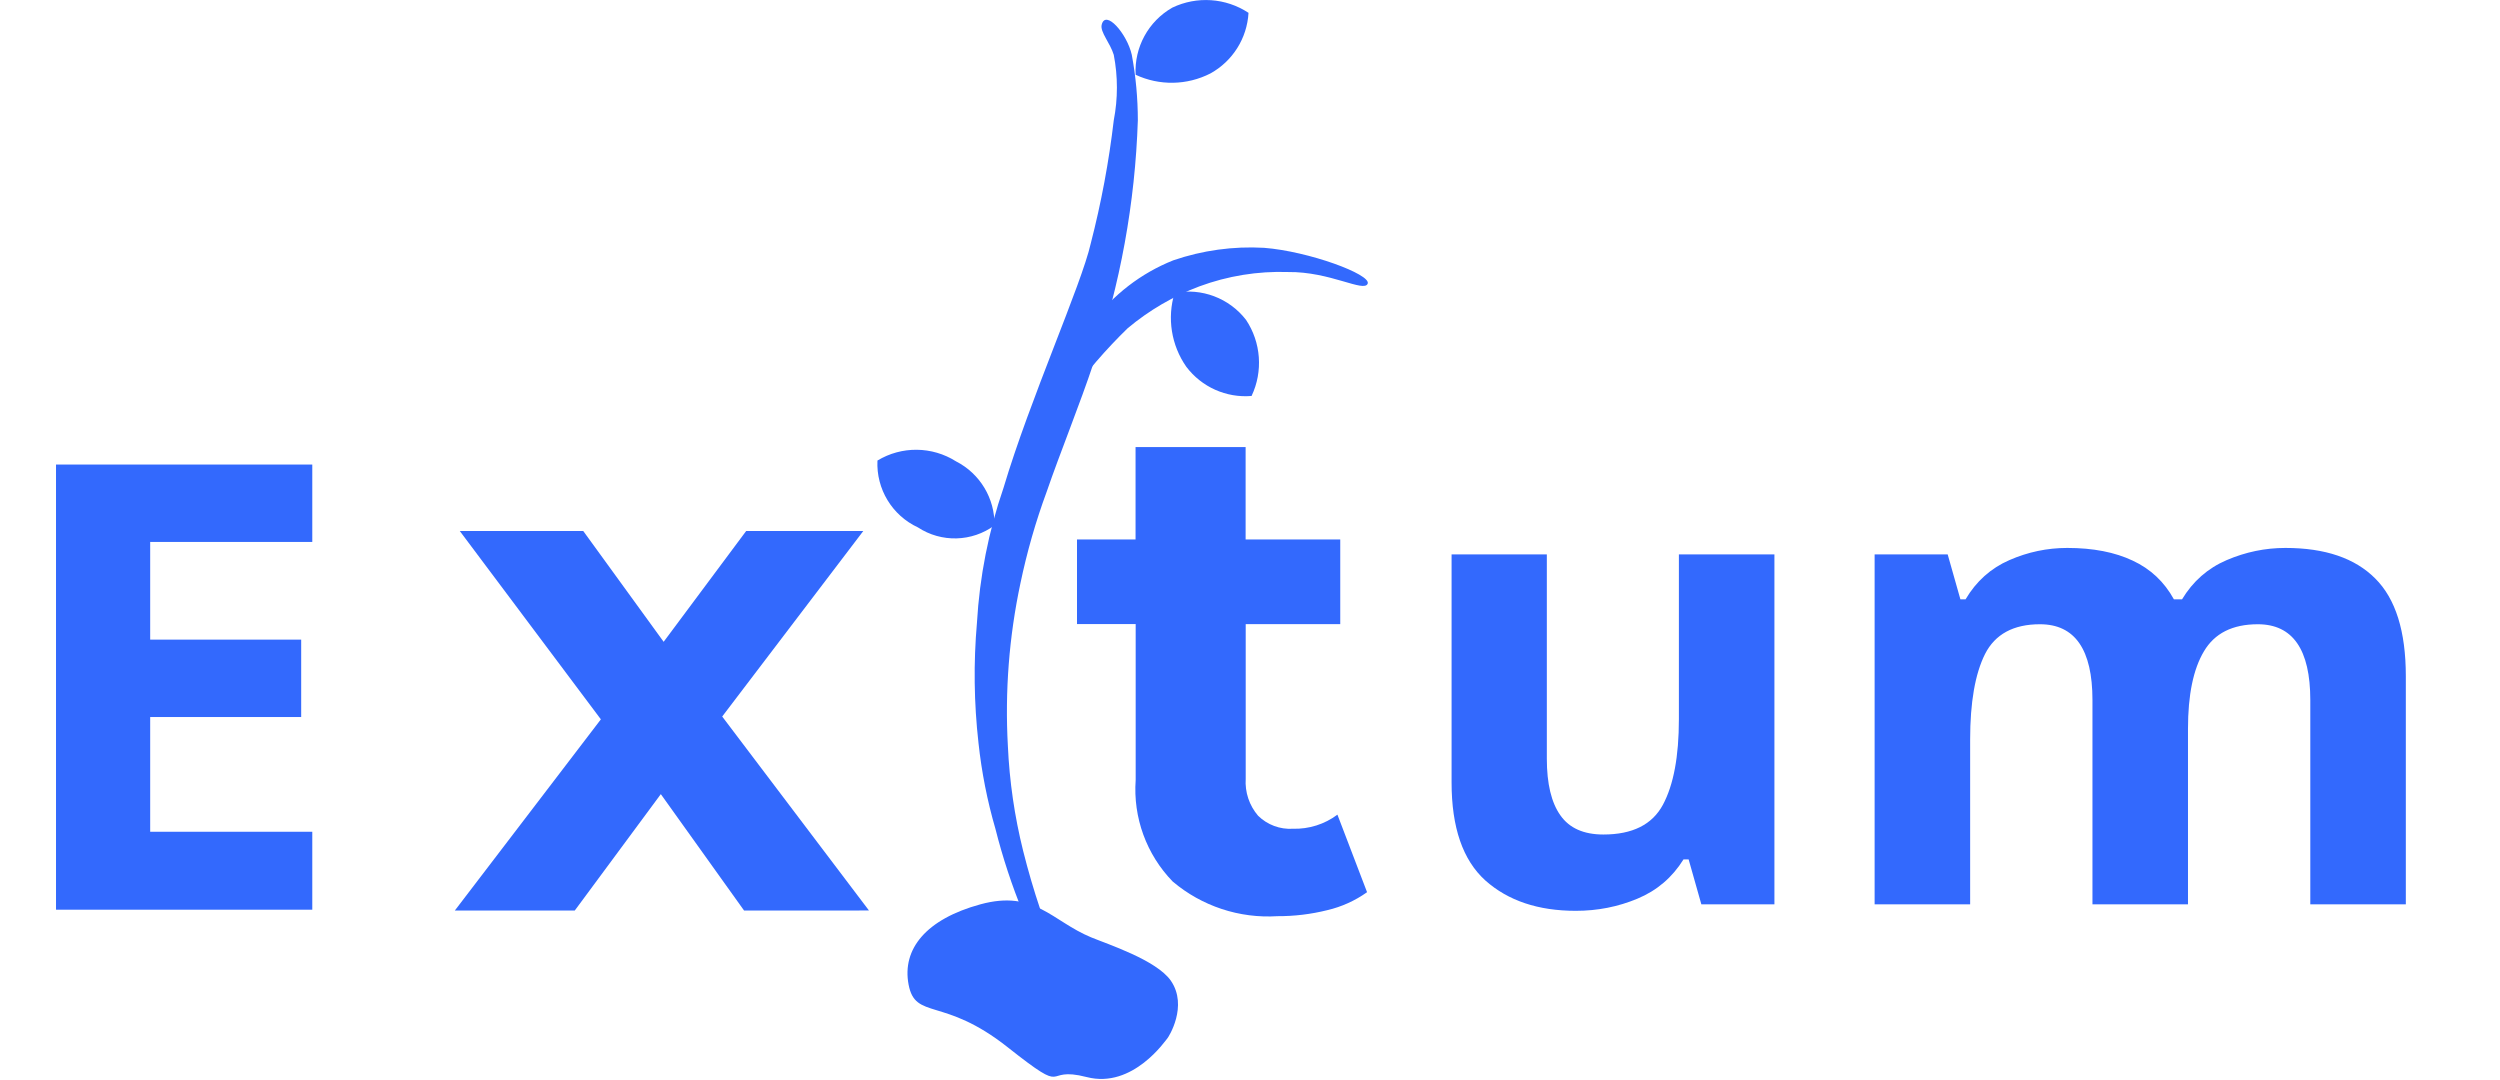
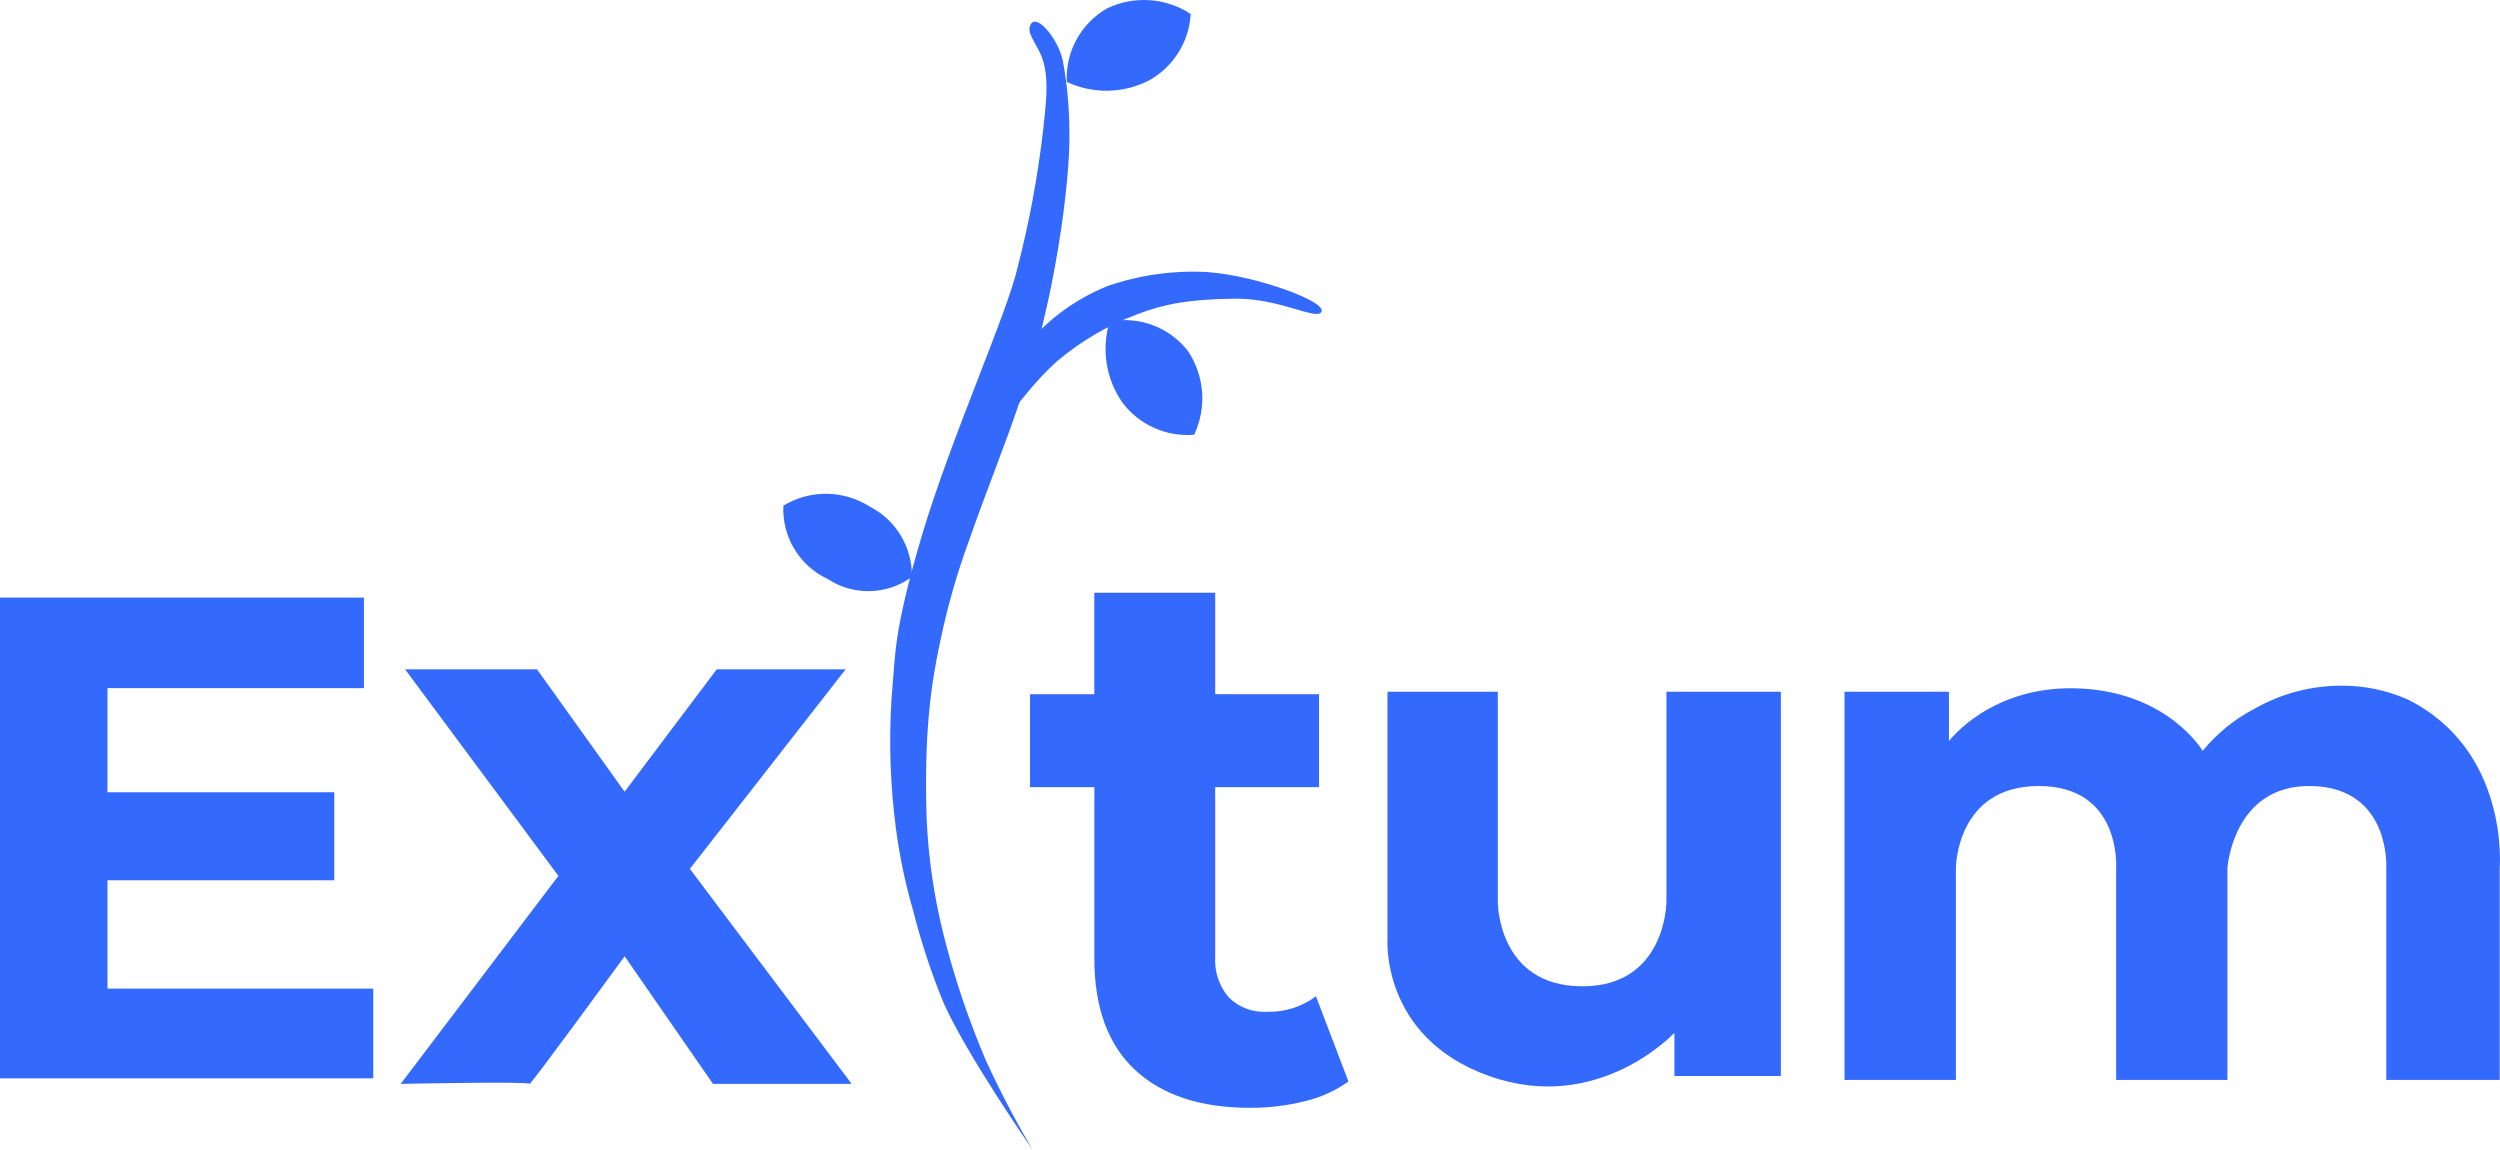
- <svg xmlns="http://www.w3.org/2000/svg" width="144.35" height="62.302" viewBox="0 0 144.35 62.302">
-   <g id="Grupo_433" data-name="Grupo 433" transform="translate(0 5)">
-     <g id="Grupo_395" data-name="Grupo 395" transform="translate(0 -5)">
-       <text id="u" transform="translate(81.033 52.216)" fill="#3369fd" font-size="37" font-family="Montserrat-Bold, Montserrat" font-weight="700" letter-spacing="-0.009em">
-         <tspan x="0" y="0">u</tspan>
-       </text>
-       <text id="m" transform="translate(105.35 52.216)" fill="#3369fd" font-size="37" font-family="Montserrat-Bold, Montserrat" font-weight="700" letter-spacing="-0.009em">
-         <tspan x="0" y="0">m</tspan>
-       </text>
-       <g id="Grupo_387" data-name="Grupo 387" transform="translate(50.659)">
-         <path id="Path_246" data-name="Path 246" d="M121.962,140.181a67.041,67.041,0,0,1-4.692-7.748,36.011,36.011,0,0,1-1.6-4.855,28.758,28.758,0,0,1-.979-4.962,34.829,34.829,0,0,1-.089-6.942,29.055,29.055,0,0,1,1.535-7.791c1.523-5.118,4.5-11.726,5.036-14.108a53.194,53.194,0,0,0,1.329-7.113,9.944,9.944,0,0,0,0-3.779c-.207-.682-.793-1.316-.7-1.726.213-.933,1.464.5,1.741,1.726a20.779,20.779,0,0,1,.349,3.779,48.4,48.4,0,0,1-2.546,13.985c-.8,2.408-1.938,5.2-2.715,7.456a37.447,37.447,0,0,0-1.518,5.292,35.62,35.62,0,0,0-.725,9.4,30.754,30.754,0,0,0,.88,6.046,44.306,44.306,0,0,0,2.256,6.7A52.258,52.258,0,0,0,121.962,140.181Z" transform="translate(-108.852 -79.717)" fill="#3369fd" />
-         <path id="Path_247" data-name="Path 247" d="M115.547,91.54a4.046,4.046,0,0,1-2.338-3.861,4.308,4.308,0,0,1,4.535.046,4.072,4.072,0,0,1,2.222,3.7A3.879,3.879,0,0,1,115.547,91.54Z" transform="translate(-113.204 -61.087)" fill="#3369fd" />
-         <path id="Path_248" data-name="Path 248" d="M120.406,77.77a4.48,4.48,0,0,1,4.4.3,4.275,4.275,0,0,1-2.2,3.5,4.914,4.914,0,0,1-4.318.076A4.211,4.211,0,0,1,120.406,77.77Z" transform="translate(-103.376 -77.329)" fill="#3369fd" />
-         <path id="Path_249" data-name="Path 249" d="M123.8,84.753a4.477,4.477,0,0,1,.32,4.394,4.276,4.276,0,0,1-3.768-1.685,4.937,4.937,0,0,1-.677-4.267A4.21,4.21,0,0,1,123.8,84.753Z" transform="translate(-102.513 -66.284)" fill="#3369fd" />
-         <path id="Path_250" data-name="Path 250" d="M116.994,93.412a5.581,5.581,0,0,1,1.369-4.265,10.787,10.787,0,0,1,4.671-3.6,13.761,13.761,0,0,1,5.242-.723c2.575.2,6.187,1.533,5.986,2.067s-2.166-.7-4.6-.669a13.44,13.44,0,0,0-5.124.83A14.242,14.242,0,0,0,120.4,89.47,30.1,30.1,0,0,0,116.994,93.412Z" transform="translate(-105.95 -70.515)" fill="#3369fd" />
-       </g>
-       <text id="E" transform="translate(0 52.526)" fill="#3369fd" font-size="36" font-family="Montserrat-Bold, Montserrat" font-weight="700" letter-spacing="-0.009em">
-         <tspan x="0" y="0">E</tspan>
-       </text>
-       <path id="Trazado_293" data-name="Trazado 293" d="M145.395,7793.246c-.392-2.063,1.022-3.783,4.149-4.636s4.121.967,6.391,1.907c.938.389,3.771,1.31,4.6,2.5,1.018,1.474-.142,3.274-.193,3.326-.086.085-1.984,2.933-4.658,2.243s-.863,1.208-4.571-1.726S145.787,7795.308,145.395,7793.246Z" transform="translate(-92.933 -7736.395)" fill="#3369fd" />
-     </g>
-     <g id="Grupo_410" data-name="Grupo 410" transform="translate(26.261 20.81)">
-       <path id="Trazado_301" data-name="Trazado 301" d="M873.126,557.847l-4.807-6.722-4.97,6.722h-6.925l8.433-11.04-8.148-10.877h7.129l4.644,6.4,4.766-6.4h6.763l-8.148,10.714,8.474,11.2Z" transform="translate(-856.424 -531.082)" fill="#3369fd" />
-       <path id="Trazado_302" data-name="Trazado 302" d="M918.148,555.566a6.529,6.529,0,0,1-2.3,1.039,11.687,11.687,0,0,1-2.872.346,8.535,8.535,0,0,1-6.05-2,7.637,7.637,0,0,1-2.138-5.865v-9H901.4V535.2h3.381v-5.337h6.355V535.2H916.6v4.889h-5.459v8.922a2.992,2.992,0,0,0,.713,2.139,2.639,2.639,0,0,0,2.017.753,4.09,4.09,0,0,0,2.566-.814Z" transform="translate(-865.475 -529.861)" fill="#3369fd" />
-     </g>
+ <svg xmlns="http://www.w3.org/2000/svg" width="294.301" height="135.343" viewBox="0 0 294.301 135.343">
+   <g id="Group_924" data-name="Group 924" transform="translate(10199.287 -7154.934)">
+     <path id="Path_246" data-name="Path 246" d="M131.247,213.649s-7.811-11.238-10.5-17.344a80.606,80.606,0,0,1-3.574-10.867,64.374,64.374,0,0,1-2.191-11.106,77.962,77.962,0,0,1-.2-15.539c.31-2.94.025-5.984,3.435-17.439s10.075-26.248,11.272-31.58a119.071,119.071,0,0,0,2.976-15.923c.313-2.994.767-5.939,0-8.46-.464-1.527-1.776-2.947-1.566-3.864.478-2.089,3.278,1.129,3.9,3.864a46.51,46.51,0,0,1,.781,8.46c.14,5.676-1.741,20.254-5.7,31.305-1.8,5.391-4.338,11.651-6.078,16.69a83.819,83.819,0,0,0-3.4,11.845c-1.175,5.4-1.932,11.151-1.624,21.033a68.839,68.839,0,0,0,1.97,13.535,99.175,99.175,0,0,0,5.05,14.987A116.975,116.975,0,0,0,131.247,213.649Z" transform="translate(-10208.98 7076.628)" fill="#3369fd" />
+     <path id="Path_247" data-name="Path 247" d="M118.448,97.092a9.056,9.056,0,0,1-5.233-8.642,9.643,9.643,0,0,1,10.152.1,9.114,9.114,0,0,1,4.973,8.29A8.684,8.684,0,0,1,118.448,97.092Z" transform="translate(-10220.283 7126.009)" fill="#3369fd" />
+     <path id="Path_248" data-name="Path 248" d="M123.037,78.316a10.028,10.028,0,0,1,9.842.661,9.57,9.57,0,0,1-4.918,7.829,11,11,0,0,1-9.666.17A9.425,9.425,0,0,1,123.037,78.316Z" transform="translate(-10191.996 7077.604)" fill="#3369fd" />
+     <path id="Path_249" data-name="Path 249" d="M129.175,86.776a10.021,10.021,0,0,1,.716,9.836,9.572,9.572,0,0,1-8.435-3.772,11.05,11.05,0,0,1-1.516-9.551A9.423,9.423,0,0,1,129.175,86.776Z" transform="translate(-10188.604 7109.498)" fill="#3369fd" />
+     <path id="Path_250" data-name="Path 250" d="M117,104.083c-.109-4.215.456-6.03,3.064-9.548a24.146,24.146,0,0,1,10.455-8.053,30.8,30.8,0,0,1,11.735-1.619c5.765.437,13.849,3.431,13.4,4.627s-4.849-1.575-10.291-1.5-8.3.646-11.47,1.859a31.879,31.879,0,0,0-9.263,5.409C121.846,97.68,119.654,100.786,117,104.083Z" transform="translate(-10199.359 7102.102)" fill="#3369fd" />
+     <path id="Path_302" data-name="Path 302" d="M938.884,587.4a14.616,14.616,0,0,1-5.153,2.326,26.16,26.16,0,0,1-6.428.774q-8.754,0-13.543-4.468T908.973,572.9V552.749H901.4V541.807h7.568V529.861H923.2v11.946h12.219v10.943H923.2v19.97a6.7,6.7,0,0,0,1.6,4.788,5.906,5.906,0,0,0,4.514,1.686,9.155,9.155,0,0,0,5.745-1.822Z" transform="translate(-10979.433 6694.846)" fill="#3369fd" />
+     <path id="Path_845" data-name="Path 845" d="M-10154.6,7233.729l18.048,24.313-18.565,24.486s15.175-.307,15.175,0,11.188-15.021,11.188-15.021l10.4,15.021h16.324l-19.045-25.31,18.336-23.49h-15.175l-10.845,14.408-10.308-14.408Z" transform="translate(3)" fill="#3369fd" />
+     <path id="Path_846" data-name="Path 846" d="M-10205.287,7225.282v56.591h43.938v-10.561h-31.284v-12.753h26.7V7248.2h-26.7v-12.255h30.188v-10.661Z" transform="translate(6)" fill="#3369fd" />
+     <path id="Path_847" data-name="Path 847" d="M-10032.95,7236.367v28.993s-.9,11.656,11.955,16.24,21.819-5.081,21.819-5.081v5.081h12.531v-45.232h-13.469v24.742s-.029,9.977-9.96,9.932-9.891-9.932-9.891-9.932v-24.742Z" transform="translate(-3)" fill="#3369fd" />
+     <path id="Path_848" data-name="Path 848" d="M-9979.15,7236.367v45.7h13.112v-24.978s.03-9.614,9.759-9.624,9.106,9.624,9.106,9.624v24.978h13.1v-24.978s.67-9.85,9.944-9.624,8.757,9.624,8.757,9.624v24.978h13.352v-24.978s1.176-13.846-10.856-19.825a19.177,19.177,0,0,0-7.8-1.613,20.659,20.659,0,0,0-10.178,2.7,19.426,19.426,0,0,0-6.135,4.975s-4.033-6.875-14.468-7.347-15.4,6.2-15.4,6.2v-5.81Z" transform="translate(-3)" fill="#3369fd" />
  </g>
</svg>
